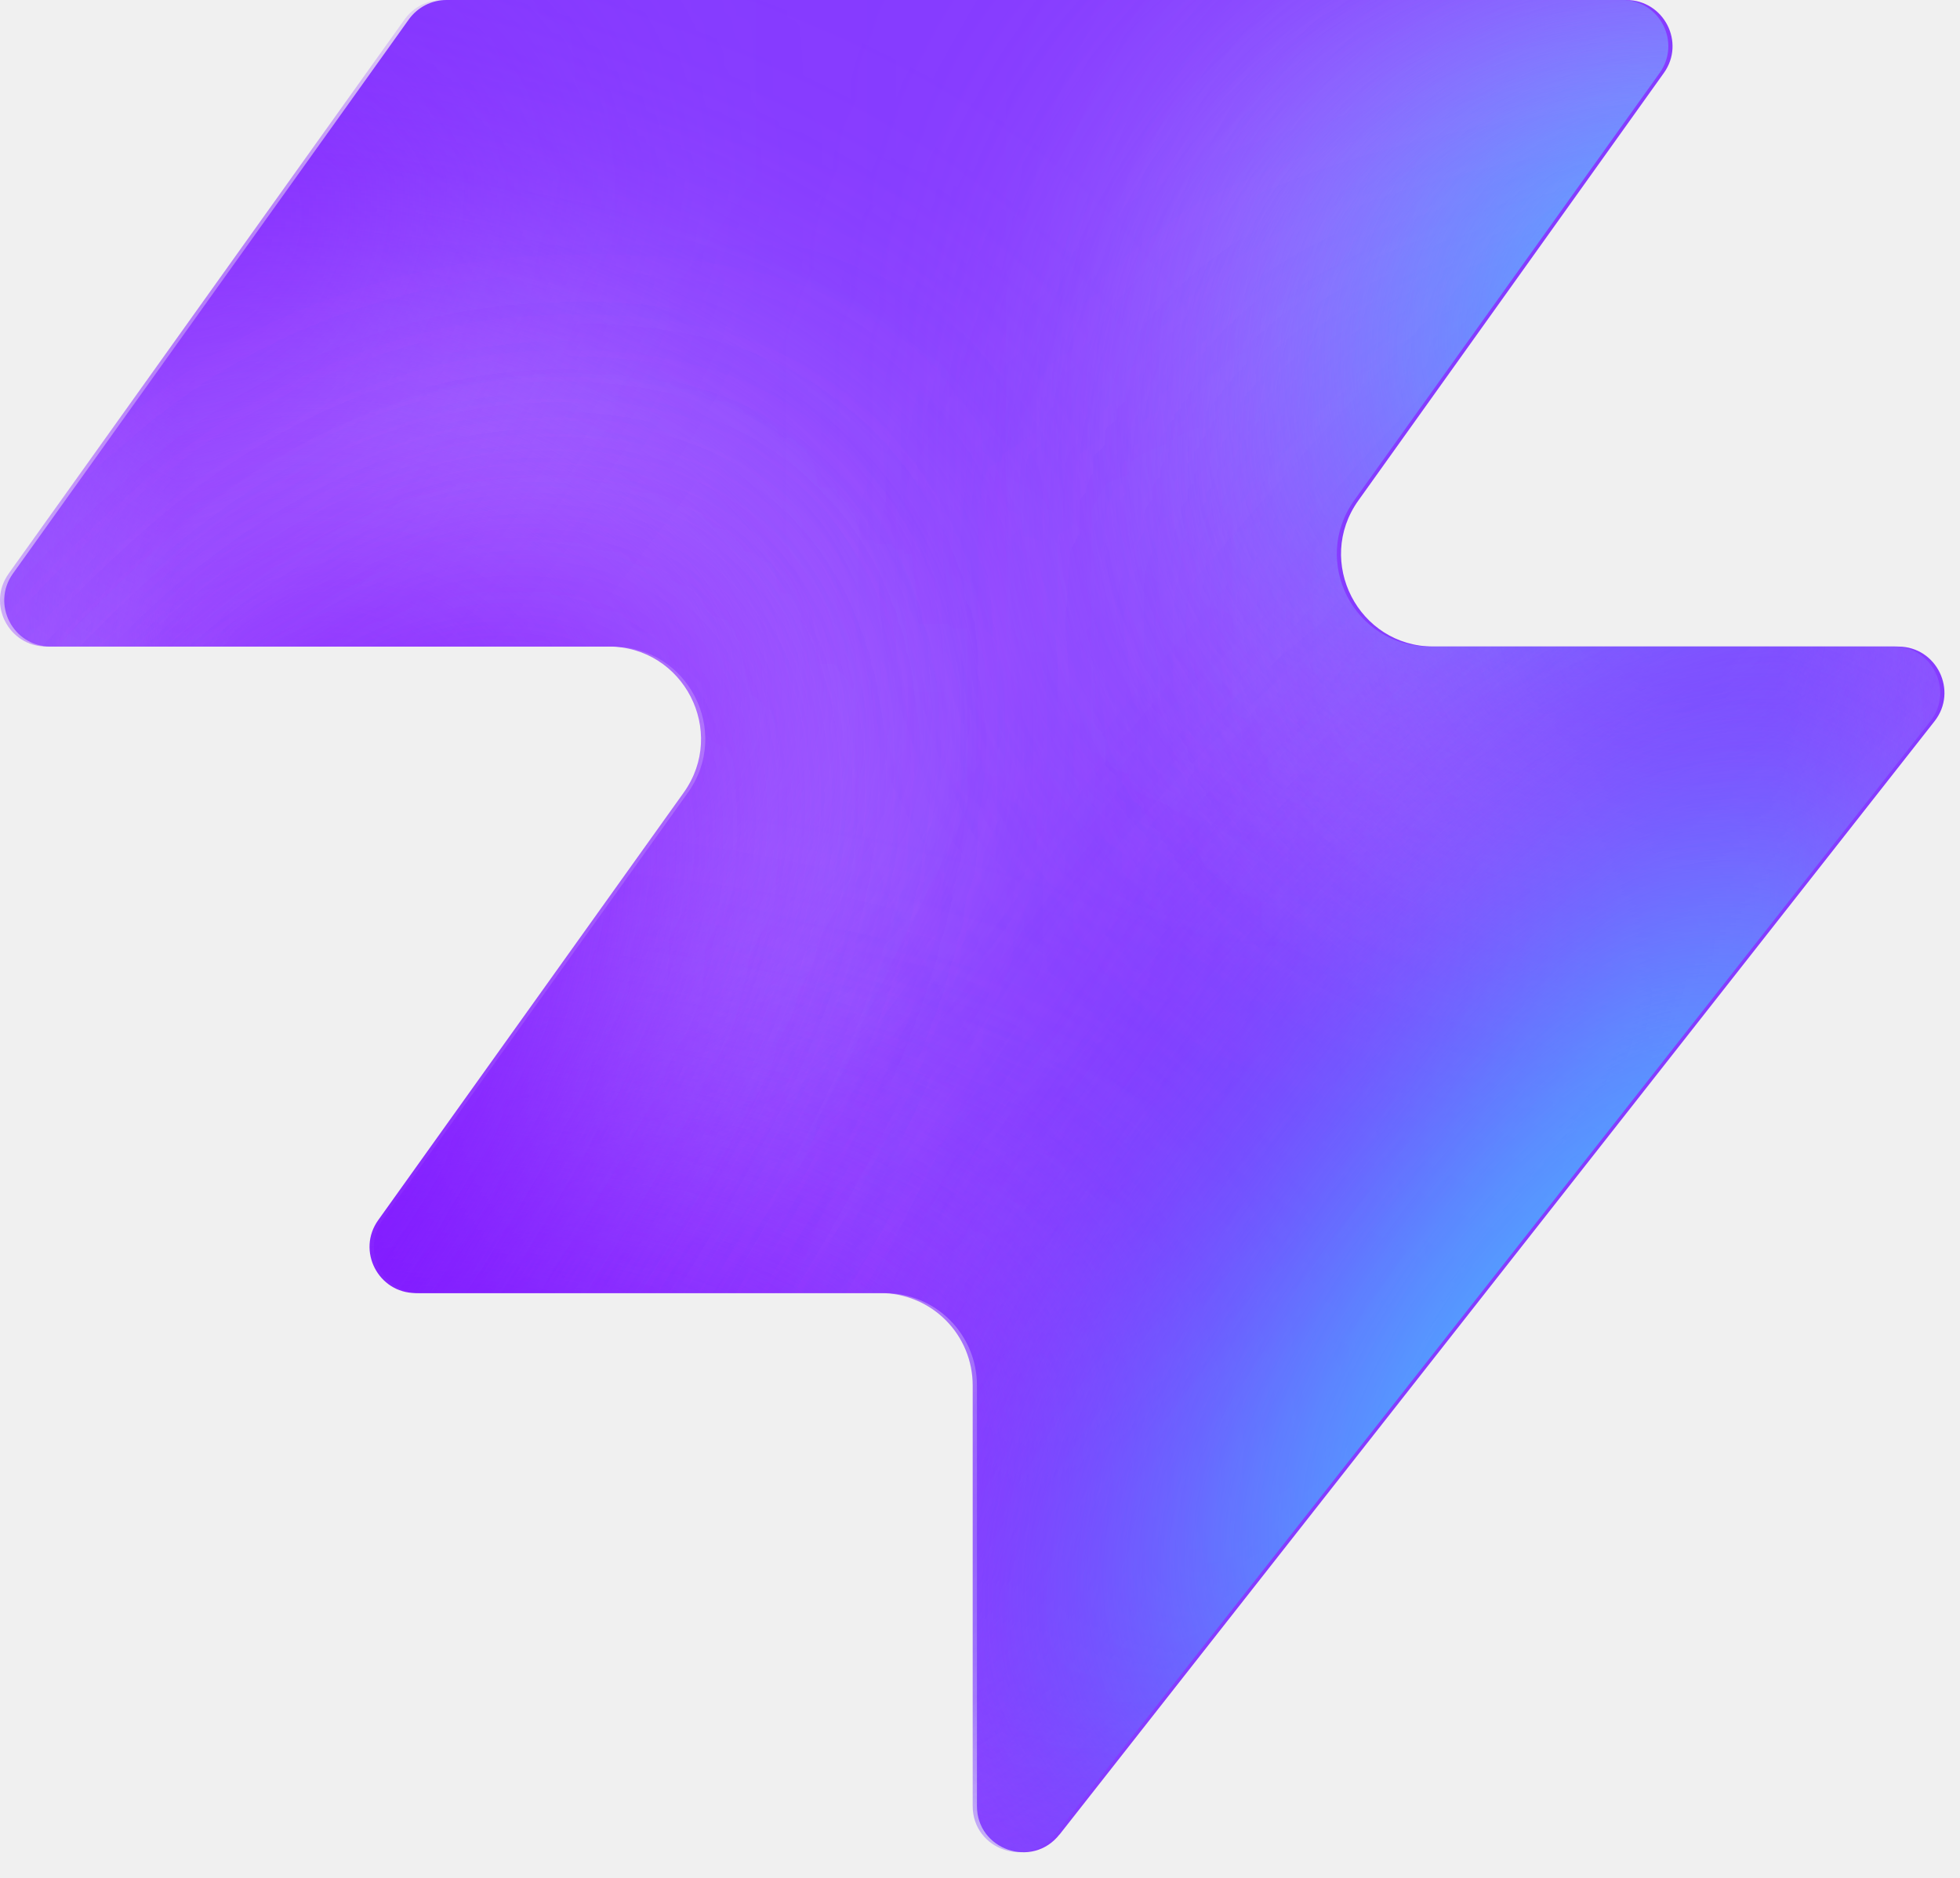
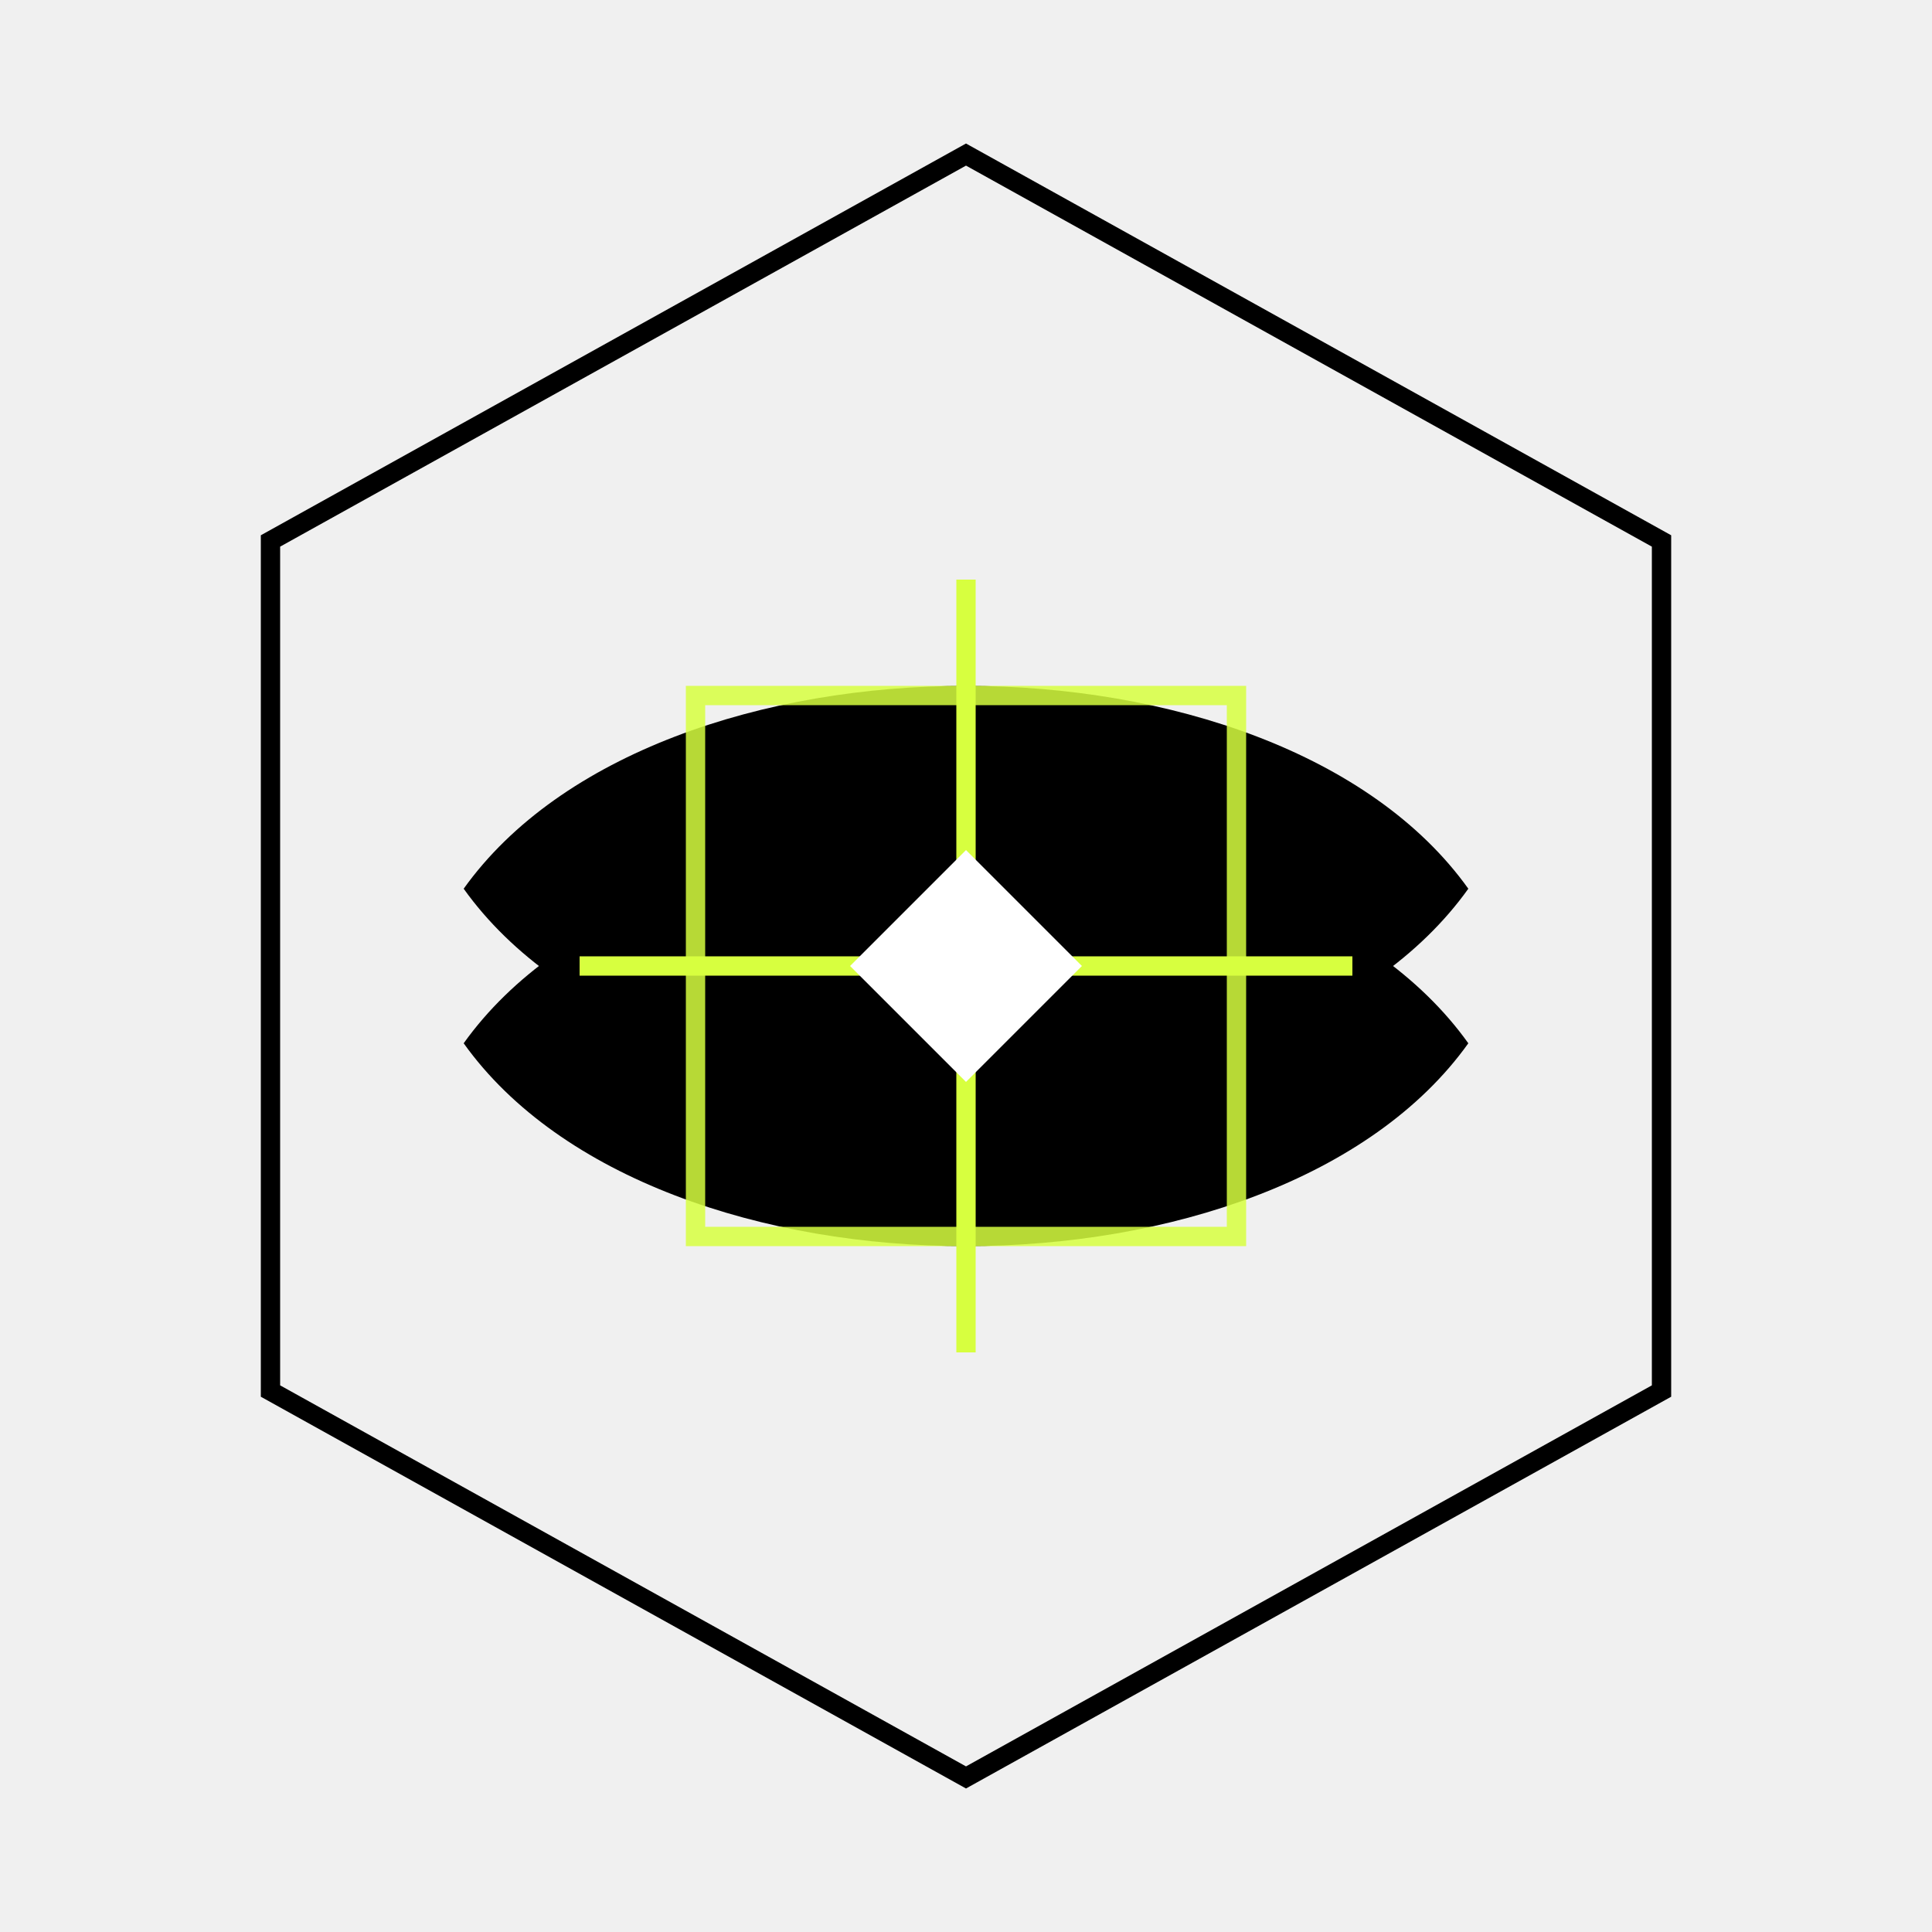
- <svg xmlns="http://www.w3.org/2000/svg" width="48" height="46" fill="none" viewBox="0 0 48 46">
-   <path fill="#863bff" d="M25.946 44.938c-.664.845-2.021.375-2.021-.698V33.937a2.26 2.26 0 0 0-2.262-2.262H10.287c-.92 0-1.456-1.04-.92-1.788l7.48-10.471c1.07-1.497 0-3.578-1.842-3.578H1.237c-.92 0-1.456-1.04-.92-1.788L10.013.474c.214-.297.556-.474.92-.474h28.894c.92 0 1.456 1.04.92 1.788l-7.48 10.471c-1.07 1.498 0 3.579 1.842 3.579h11.377c.943 0 1.473 1.088.89 1.83L25.947 44.94z" style="fill:#863bff;fill:color(display-p3 .525 .23 1);fill-opacity:1" />
-   <mask id="a" width="48" height="46" x="0" y="0" maskUnits="userSpaceOnUse" style="mask-type:alpha">
-     <path fill="#000" d="M25.842 44.938c-.664.844-2.021.375-2.021-.698V33.937a2.26 2.26 0 0 0-2.262-2.262H10.183c-.92 0-1.456-1.04-.92-1.788l7.48-10.471c1.07-1.498 0-3.579-1.842-3.579H1.133c-.92 0-1.456-1.04-.92-1.787L9.91.473c.214-.297.556-.474.92-.474h28.894c.92 0 1.456 1.04.92 1.788l-7.48 10.471c-1.07 1.498 0 3.578 1.842 3.578h11.377c.943 0 1.473 1.088.89 1.832L25.843 44.94z" style="fill:#000;fill-opacity:1" />
-   </mask>
-   <g mask="url(#a)">
-     <g filter="url(#b)">
-       <ellipse cx="5.508" cy="14.704" fill="#ede6ff" rx="5.508" ry="14.704" style="fill:#ede6ff;fill:color(display-p3 .927 .903 1);fill-opacity:1" transform="matrix(.00324 1 1 -.00324 -4.47 31.516)" />
-     </g>
-     <g filter="url(#c)">
-       <ellipse cx="10.399" cy="29.851" fill="#ede6ff" rx="10.399" ry="29.851" style="fill:#ede6ff;fill:color(display-p3 .927 .903 1);fill-opacity:1" transform="matrix(.00324 1 1 -.00324 -39.328 7.883)" />
-     </g>
-     <g filter="url(#d)">
-       <ellipse cx="5.508" cy="30.487" fill="#7e14ff" rx="5.508" ry="30.487" style="fill:#7e14ff;fill:color(display-p3 .492 .077 1);fill-opacity:1" transform="rotate(89.814 -25.913 -14.639)scale(1 -1)" />
-     </g>
-     <g filter="url(#e)">
-       <ellipse cx="5.508" cy="30.599" fill="#7e14ff" rx="5.508" ry="30.599" style="fill:#7e14ff;fill:color(display-p3 .492 .077 1);fill-opacity:1" transform="rotate(89.814 -32.644 -3.334)scale(1 -1)" />
-     </g>
-     <g filter="url(#f)">
-       <ellipse cx="5.508" cy="30.599" fill="#7e14ff" rx="5.508" ry="30.599" style="fill:#7e14ff;fill:color(display-p3 .492 .077 1);fill-opacity:1" transform="matrix(.00324 1 1 -.00324 -34.34 30.47)" />
-     </g>
-     <g filter="url(#g)">
-       <ellipse cx="14.072" cy="22.078" fill="#ede6ff" rx="14.072" ry="22.078" style="fill:#ede6ff;fill:color(display-p3 .927 .903 1);fill-opacity:1" transform="rotate(93.35 24.506 48.493)scale(-1 1)" />
-     </g>
-     <g filter="url(#h)">
-       <ellipse cx="3.47" cy="21.501" fill="#7e14ff" rx="3.47" ry="21.501" style="fill:#7e14ff;fill:color(display-p3 .492 .077 1);fill-opacity:1" transform="rotate(89.009 28.708 47.59)scale(-1 1)" />
-     </g>
-     <g filter="url(#i)">
-       <ellipse cx="3.47" cy="21.501" fill="#7e14ff" rx="3.47" ry="21.501" style="fill:#7e14ff;fill:color(display-p3 .492 .077 1);fill-opacity:1" transform="rotate(89.009 28.708 47.59)scale(-1 1)" />
-     </g>
-     <g filter="url(#j)">
-       <ellipse cx=".387" cy="8.972" fill="#7e14ff" rx="4.407" ry="29.108" style="fill:#7e14ff;fill:color(display-p3 .492 .077 1);fill-opacity:1" transform="rotate(39.51 .387 8.972)" />
-     </g>
-     <g filter="url(#k)">
-       <ellipse cx="47.523" cy="-6.092" fill="#7e14ff" rx="4.407" ry="29.108" style="fill:#7e14ff;fill:color(display-p3 .492 .077 1);fill-opacity:1" transform="rotate(37.892 47.523 -6.092)" />
-     </g>
-     <g filter="url(#l)">
-       <ellipse cx="41.412" cy="6.333" fill="#47bfff" rx="5.971" ry="9.665" style="fill:#47bfff;fill:color(display-p3 .28 .748 1);fill-opacity:1" transform="rotate(37.892 41.412 6.333)" />
-     </g>
-     <g filter="url(#m)">
-       <ellipse cx="-1.879" cy="38.332" fill="#7e14ff" rx="4.407" ry="29.108" style="fill:#7e14ff;fill:color(display-p3 .492 .077 1);fill-opacity:1" transform="rotate(37.892 -1.88 38.332)" />
-     </g>
-     <g filter="url(#n)">
-       <ellipse cx="-1.879" cy="38.332" fill="#7e14ff" rx="4.407" ry="29.108" style="fill:#7e14ff;fill:color(display-p3 .492 .077 1);fill-opacity:1" transform="rotate(37.892 -1.88 38.332)" />
-     </g>
-     <g filter="url(#o)">
-       <ellipse cx="35.651" cy="29.907" fill="#7e14ff" rx="4.407" ry="29.108" style="fill:#7e14ff;fill:color(display-p3 .492 .077 1);fill-opacity:1" transform="rotate(37.892 35.651 29.907)" />
-     </g>
-     <g filter="url(#p)">
-       <ellipse cx="38.418" cy="32.4" fill="#47bfff" rx="5.971" ry="15.297" style="fill:#47bfff;fill:color(display-p3 .28 .748 1);fill-opacity:1" transform="rotate(37.892 38.418 32.4)" />
-     </g>
-   </g>
+ <svg xmlns="http://www.w3.org/2000/svg" width="100" height="100" viewBox="0 0 100 100" fill="none">
  <defs>
-     <filter id="b" width="60.045" height="41.654" x="-19.77" y="16.149" color-interpolation-filters="sRGB" filterUnits="userSpaceOnUse">
-       <feFlood flood-opacity="0" result="BackgroundImageFix" />
-       <feBlend in="SourceGraphic" in2="BackgroundImageFix" result="shape" />
-       <feGaussianBlur result="effect1_foregroundBlur_2002_17158" stdDeviation="7.659" />
-     </filter>
-     <filter id="c" width="90.34" height="51.437" x="-54.613" y="-7.533" color-interpolation-filters="sRGB" filterUnits="userSpaceOnUse">
-       <feFlood flood-opacity="0" result="BackgroundImageFix" />
-       <feBlend in="SourceGraphic" in2="BackgroundImageFix" result="shape" />
-       <feGaussianBlur result="effect1_foregroundBlur_2002_17158" stdDeviation="7.659" />
-     </filter>
-     <filter id="d" width="79.355" height="29.4" x="-49.64" y="2.03" color-interpolation-filters="sRGB" filterUnits="userSpaceOnUse">
-       <feFlood flood-opacity="0" result="BackgroundImageFix" />
-       <feBlend in="SourceGraphic" in2="BackgroundImageFix" result="shape" />
-       <feGaussianBlur result="effect1_foregroundBlur_2002_17158" stdDeviation="4.596" />
-     </filter>
-     <filter id="e" width="79.579" height="29.4" x="-45.045" y="20.029" color-interpolation-filters="sRGB" filterUnits="userSpaceOnUse">
-       <feFlood flood-opacity="0" result="BackgroundImageFix" />
-       <feBlend in="SourceGraphic" in2="BackgroundImageFix" result="shape" />
-       <feGaussianBlur result="effect1_foregroundBlur_2002_17158" stdDeviation="4.596" />
-     </filter>
-     <filter id="f" width="79.579" height="29.4" x="-43.513" y="21.178" color-interpolation-filters="sRGB" filterUnits="userSpaceOnUse">
-       <feFlood flood-opacity="0" result="BackgroundImageFix" />
-       <feBlend in="SourceGraphic" in2="BackgroundImageFix" result="shape" />
-       <feGaussianBlur result="effect1_foregroundBlur_2002_17158" stdDeviation="4.596" />
-     </filter>
-     <filter id="g" width="74.749" height="58.852" x="15.756" y="-17.901" color-interpolation-filters="sRGB" filterUnits="userSpaceOnUse">
-       <feFlood flood-opacity="0" result="BackgroundImageFix" />
-       <feBlend in="SourceGraphic" in2="BackgroundImageFix" result="shape" />
-       <feGaussianBlur result="effect1_foregroundBlur_2002_17158" stdDeviation="7.659" />
-     </filter>
-     <filter id="h" width="61.377" height="25.362" x="23.548" y="2.284" color-interpolation-filters="sRGB" filterUnits="userSpaceOnUse">
-       <feFlood flood-opacity="0" result="BackgroundImageFix" />
-       <feBlend in="SourceGraphic" in2="BackgroundImageFix" result="shape" />
-       <feGaussianBlur result="effect1_foregroundBlur_2002_17158" stdDeviation="4.596" />
-     </filter>
-     <filter id="i" width="61.377" height="25.362" x="23.548" y="2.284" color-interpolation-filters="sRGB" filterUnits="userSpaceOnUse">
-       <feFlood flood-opacity="0" result="BackgroundImageFix" />
-       <feBlend in="SourceGraphic" in2="BackgroundImageFix" result="shape" />
-       <feGaussianBlur result="effect1_foregroundBlur_2002_17158" stdDeviation="4.596" />
-     </filter>
-     <filter id="j" width="56.045" height="63.649" x="-27.636" y="-22.853" color-interpolation-filters="sRGB" filterUnits="userSpaceOnUse">
-       <feFlood flood-opacity="0" result="BackgroundImageFix" />
-       <feBlend in="SourceGraphic" in2="BackgroundImageFix" result="shape" />
-       <feGaussianBlur result="effect1_foregroundBlur_2002_17158" stdDeviation="4.596" />
-     </filter>
-     <filter id="k" width="54.814" height="64.646" x="20.116" y="-38.415" color-interpolation-filters="sRGB" filterUnits="userSpaceOnUse">
-       <feFlood flood-opacity="0" result="BackgroundImageFix" />
-       <feBlend in="SourceGraphic" in2="BackgroundImageFix" result="shape" />
-       <feGaussianBlur result="effect1_foregroundBlur_2002_17158" stdDeviation="4.596" />
-     </filter>
-     <filter id="l" width="33.541" height="35.313" x="24.641" y="-11.323" color-interpolation-filters="sRGB" filterUnits="userSpaceOnUse">
-       <feFlood flood-opacity="0" result="BackgroundImageFix" />
-       <feBlend in="SourceGraphic" in2="BackgroundImageFix" result="shape" />
-       <feGaussianBlur result="effect1_foregroundBlur_2002_17158" stdDeviation="4.596" />
-     </filter>
-     <filter id="m" width="54.814" height="64.646" x="-29.286" y="6.009" color-interpolation-filters="sRGB" filterUnits="userSpaceOnUse">
-       <feFlood flood-opacity="0" result="BackgroundImageFix" />
-       <feBlend in="SourceGraphic" in2="BackgroundImageFix" result="shape" />
-       <feGaussianBlur result="effect1_foregroundBlur_2002_17158" stdDeviation="4.596" />
-     </filter>
-     <filter id="n" width="54.814" height="64.646" x="-29.286" y="6.009" color-interpolation-filters="sRGB" filterUnits="userSpaceOnUse">
-       <feFlood flood-opacity="0" result="BackgroundImageFix" />
-       <feBlend in="SourceGraphic" in2="BackgroundImageFix" result="shape" />
-       <feGaussianBlur result="effect1_foregroundBlur_2002_17158" stdDeviation="4.596" />
-     </filter>
-     <filter id="o" width="54.814" height="64.646" x="8.244" y="-2.416" color-interpolation-filters="sRGB" filterUnits="userSpaceOnUse">
-       <feFlood flood-opacity="0" result="BackgroundImageFix" />
-       <feBlend in="SourceGraphic" in2="BackgroundImageFix" result="shape" />
-       <feGaussianBlur result="effect1_foregroundBlur_2002_17158" stdDeviation="4.596" />
-     </filter>
-     <filter id="p" width="39.409" height="43.623" x="18.713" y="10.588" color-interpolation-filters="sRGB" filterUnits="userSpaceOnUse">
-       <feFlood flood-opacity="0" result="BackgroundImageFix" />
-       <feBlend in="SourceGraphic" in2="BackgroundImageFix" result="shape" />
-       <feGaussianBlur result="effect1_foregroundBlur_2002_17158" stdDeviation="4.596" />
-     </filter>
+     <linearGradient id="webShieldGrad" x1="0%" y1="0%" x2="100%" y2="100%">
+       <stop offset="0%" stopColor="#D7FF3F" />
+       <stop offset="100%" stopColor="#00E5FF" />
+     </linearGradient>
+     <linearGradient id="webInnerWaveGrad" x1="0%" y1="0%" x2="100%" y2="100%">
+       <stop offset="0%" stopColor="#FFFFFF" stopOpacity="0.18" />
+       <stop offset="100%" stopColor="#FFFFFF" stopOpacity="0.03" />
+     </linearGradient>
  </defs>
+   <path d="M50 8 L86 28 L86 72 L50 92 L14 72 L14 28 Z" stroke="url(#webShieldGrad)" strokeWidth="4.5" strokeLinejoin="round" />
+   <path d="M24 46 C34 32, 66 32, 76 46 C66 60, 34 60, 24 46 Z" fill="url(#webInnerWaveGrad)" />
+   <path d="M24 54 C34 40, 66 40, 76 54 C66 68, 34 68, 24 54 Z" fill="url(#webInnerWaveGrad)" />
+   <path d="M36 36 L64 36 L64 64 L36 64 Z" stroke="#D7FF3F" strokeWidth="3" strokeLinejoin="round" strokeDasharray="4 4" opacity="0.85" />
+   <path d="M50 30 L50 70" stroke="#D7FF3F" strokeWidth="3.5" strokeLinecap="round" />
+   <path d="M30 50 L70 50" stroke="#D7FF3F" strokeWidth="3.5" strokeLinecap="round" />
+   <path d="M50 44 L56 50 L50 56 L44 50 Z" fill="#FFFFFF" />
</svg>
